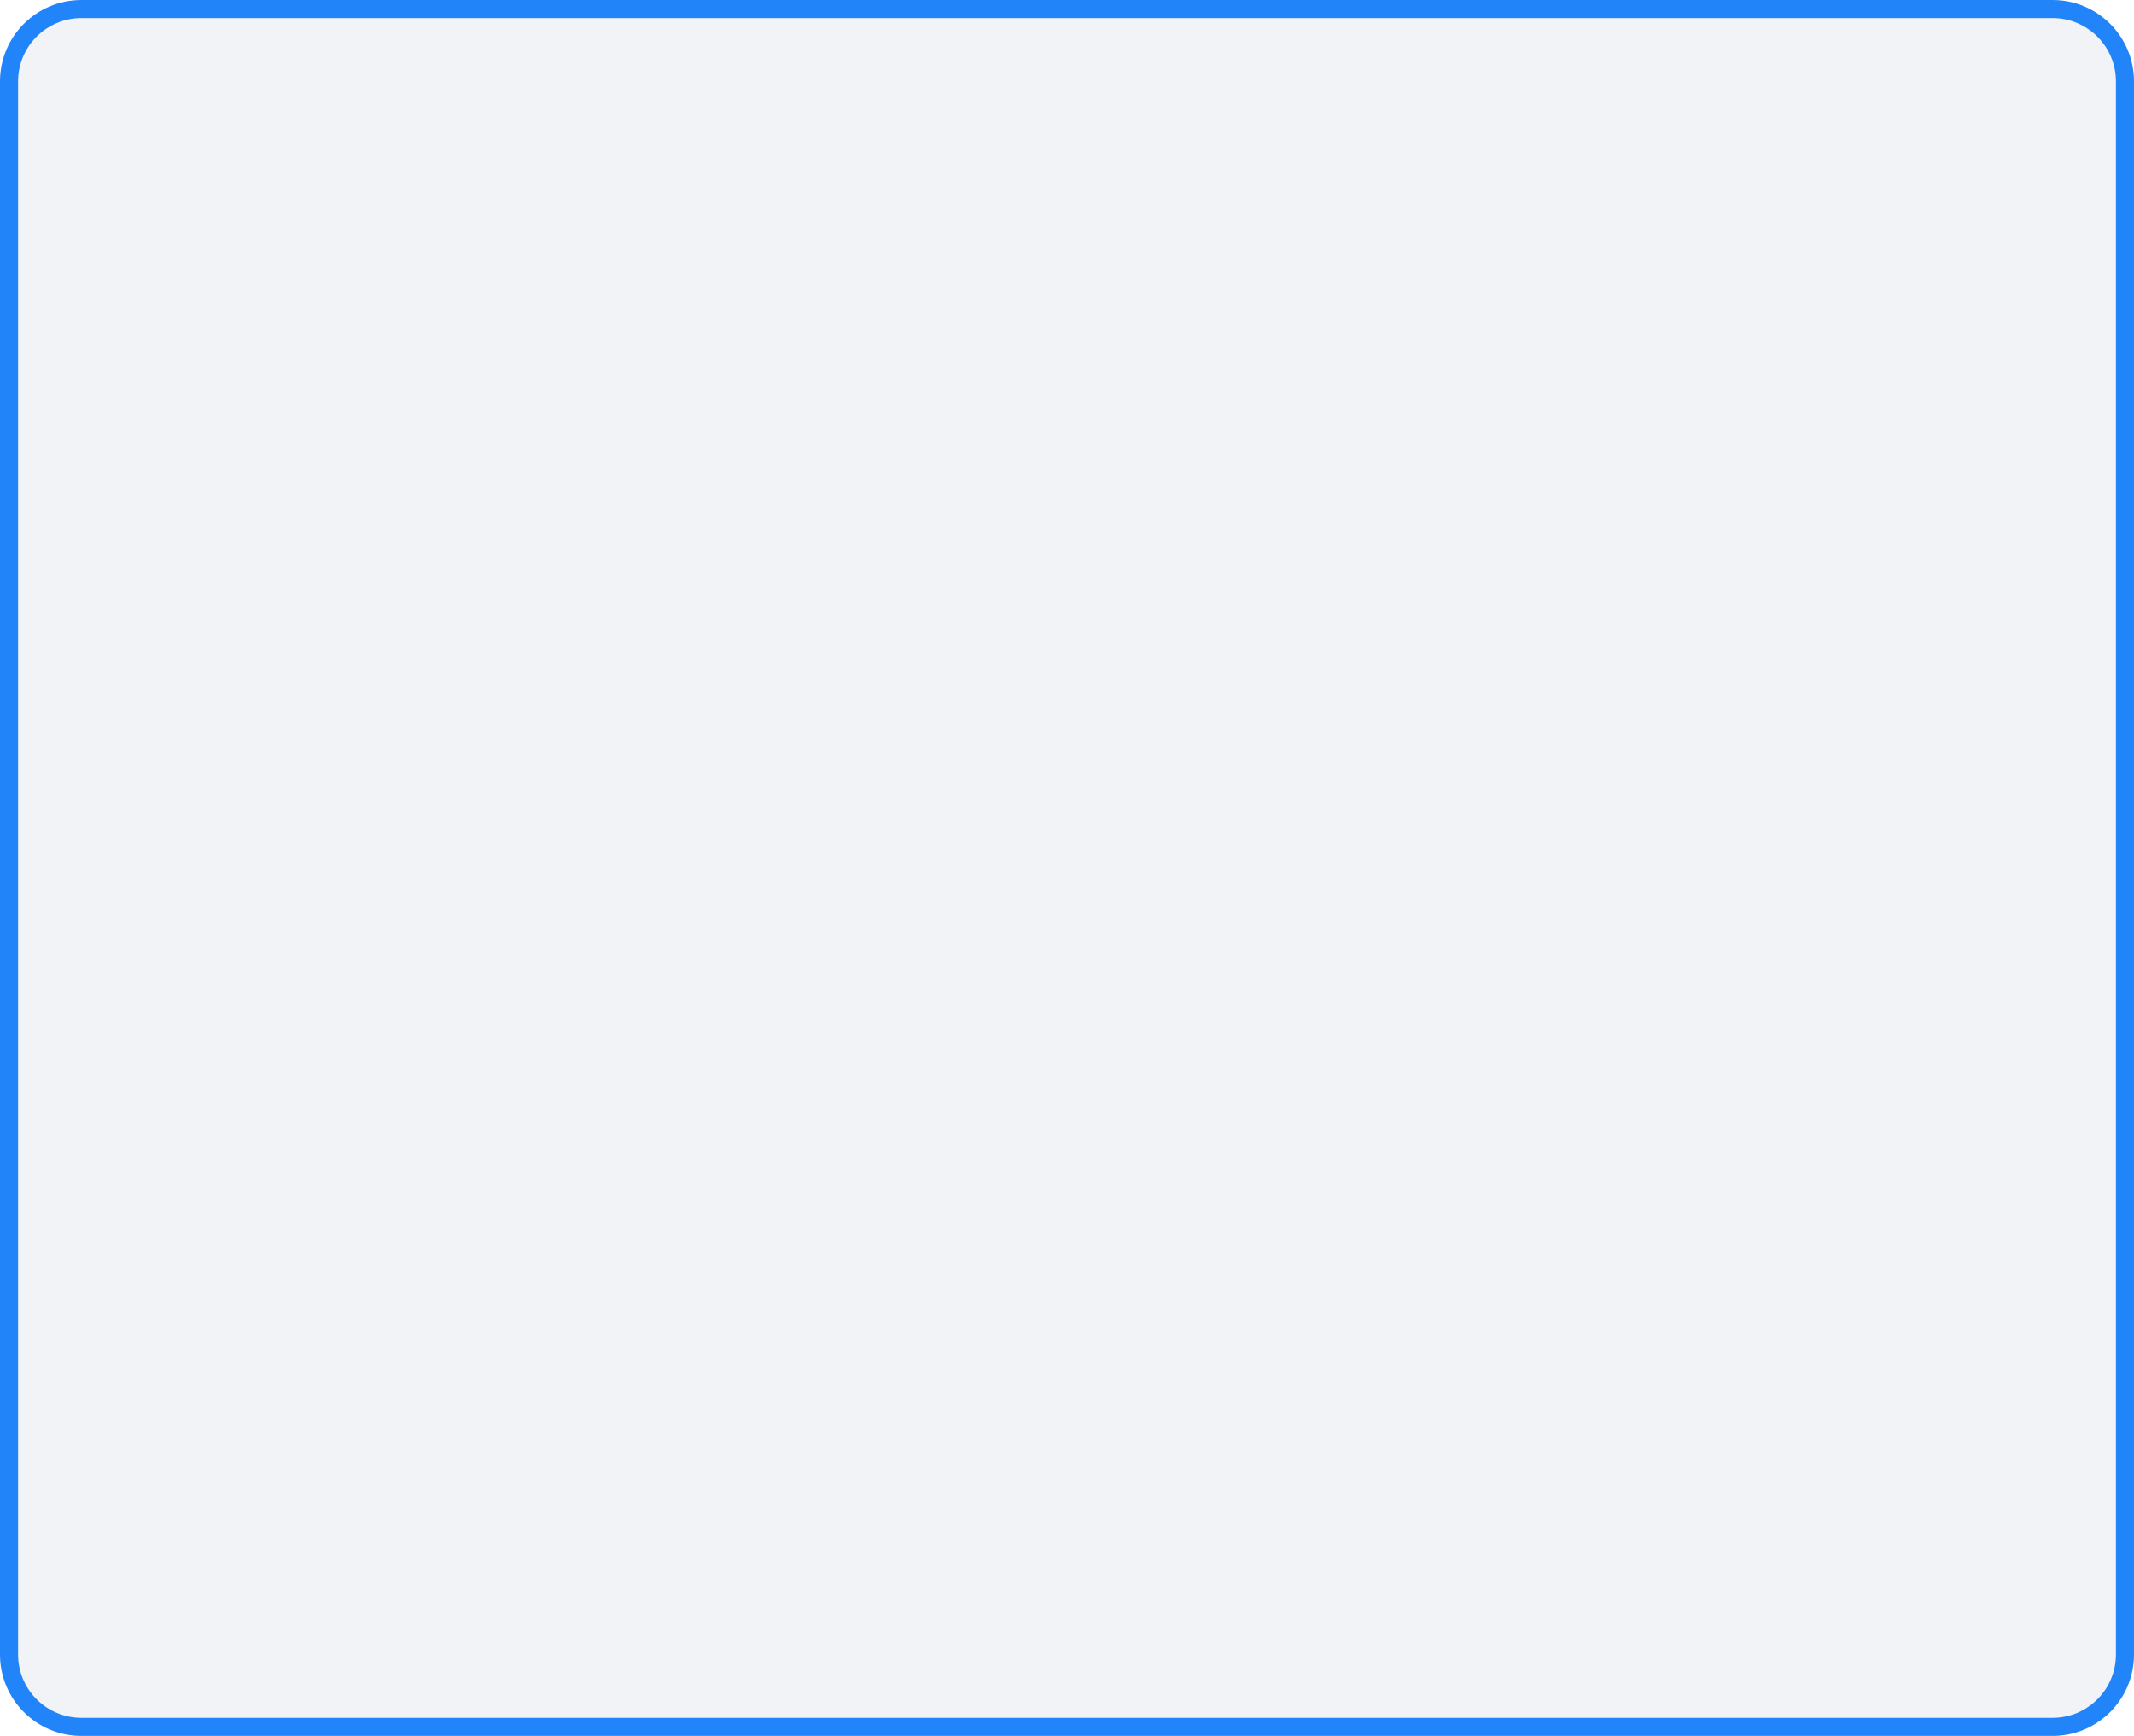
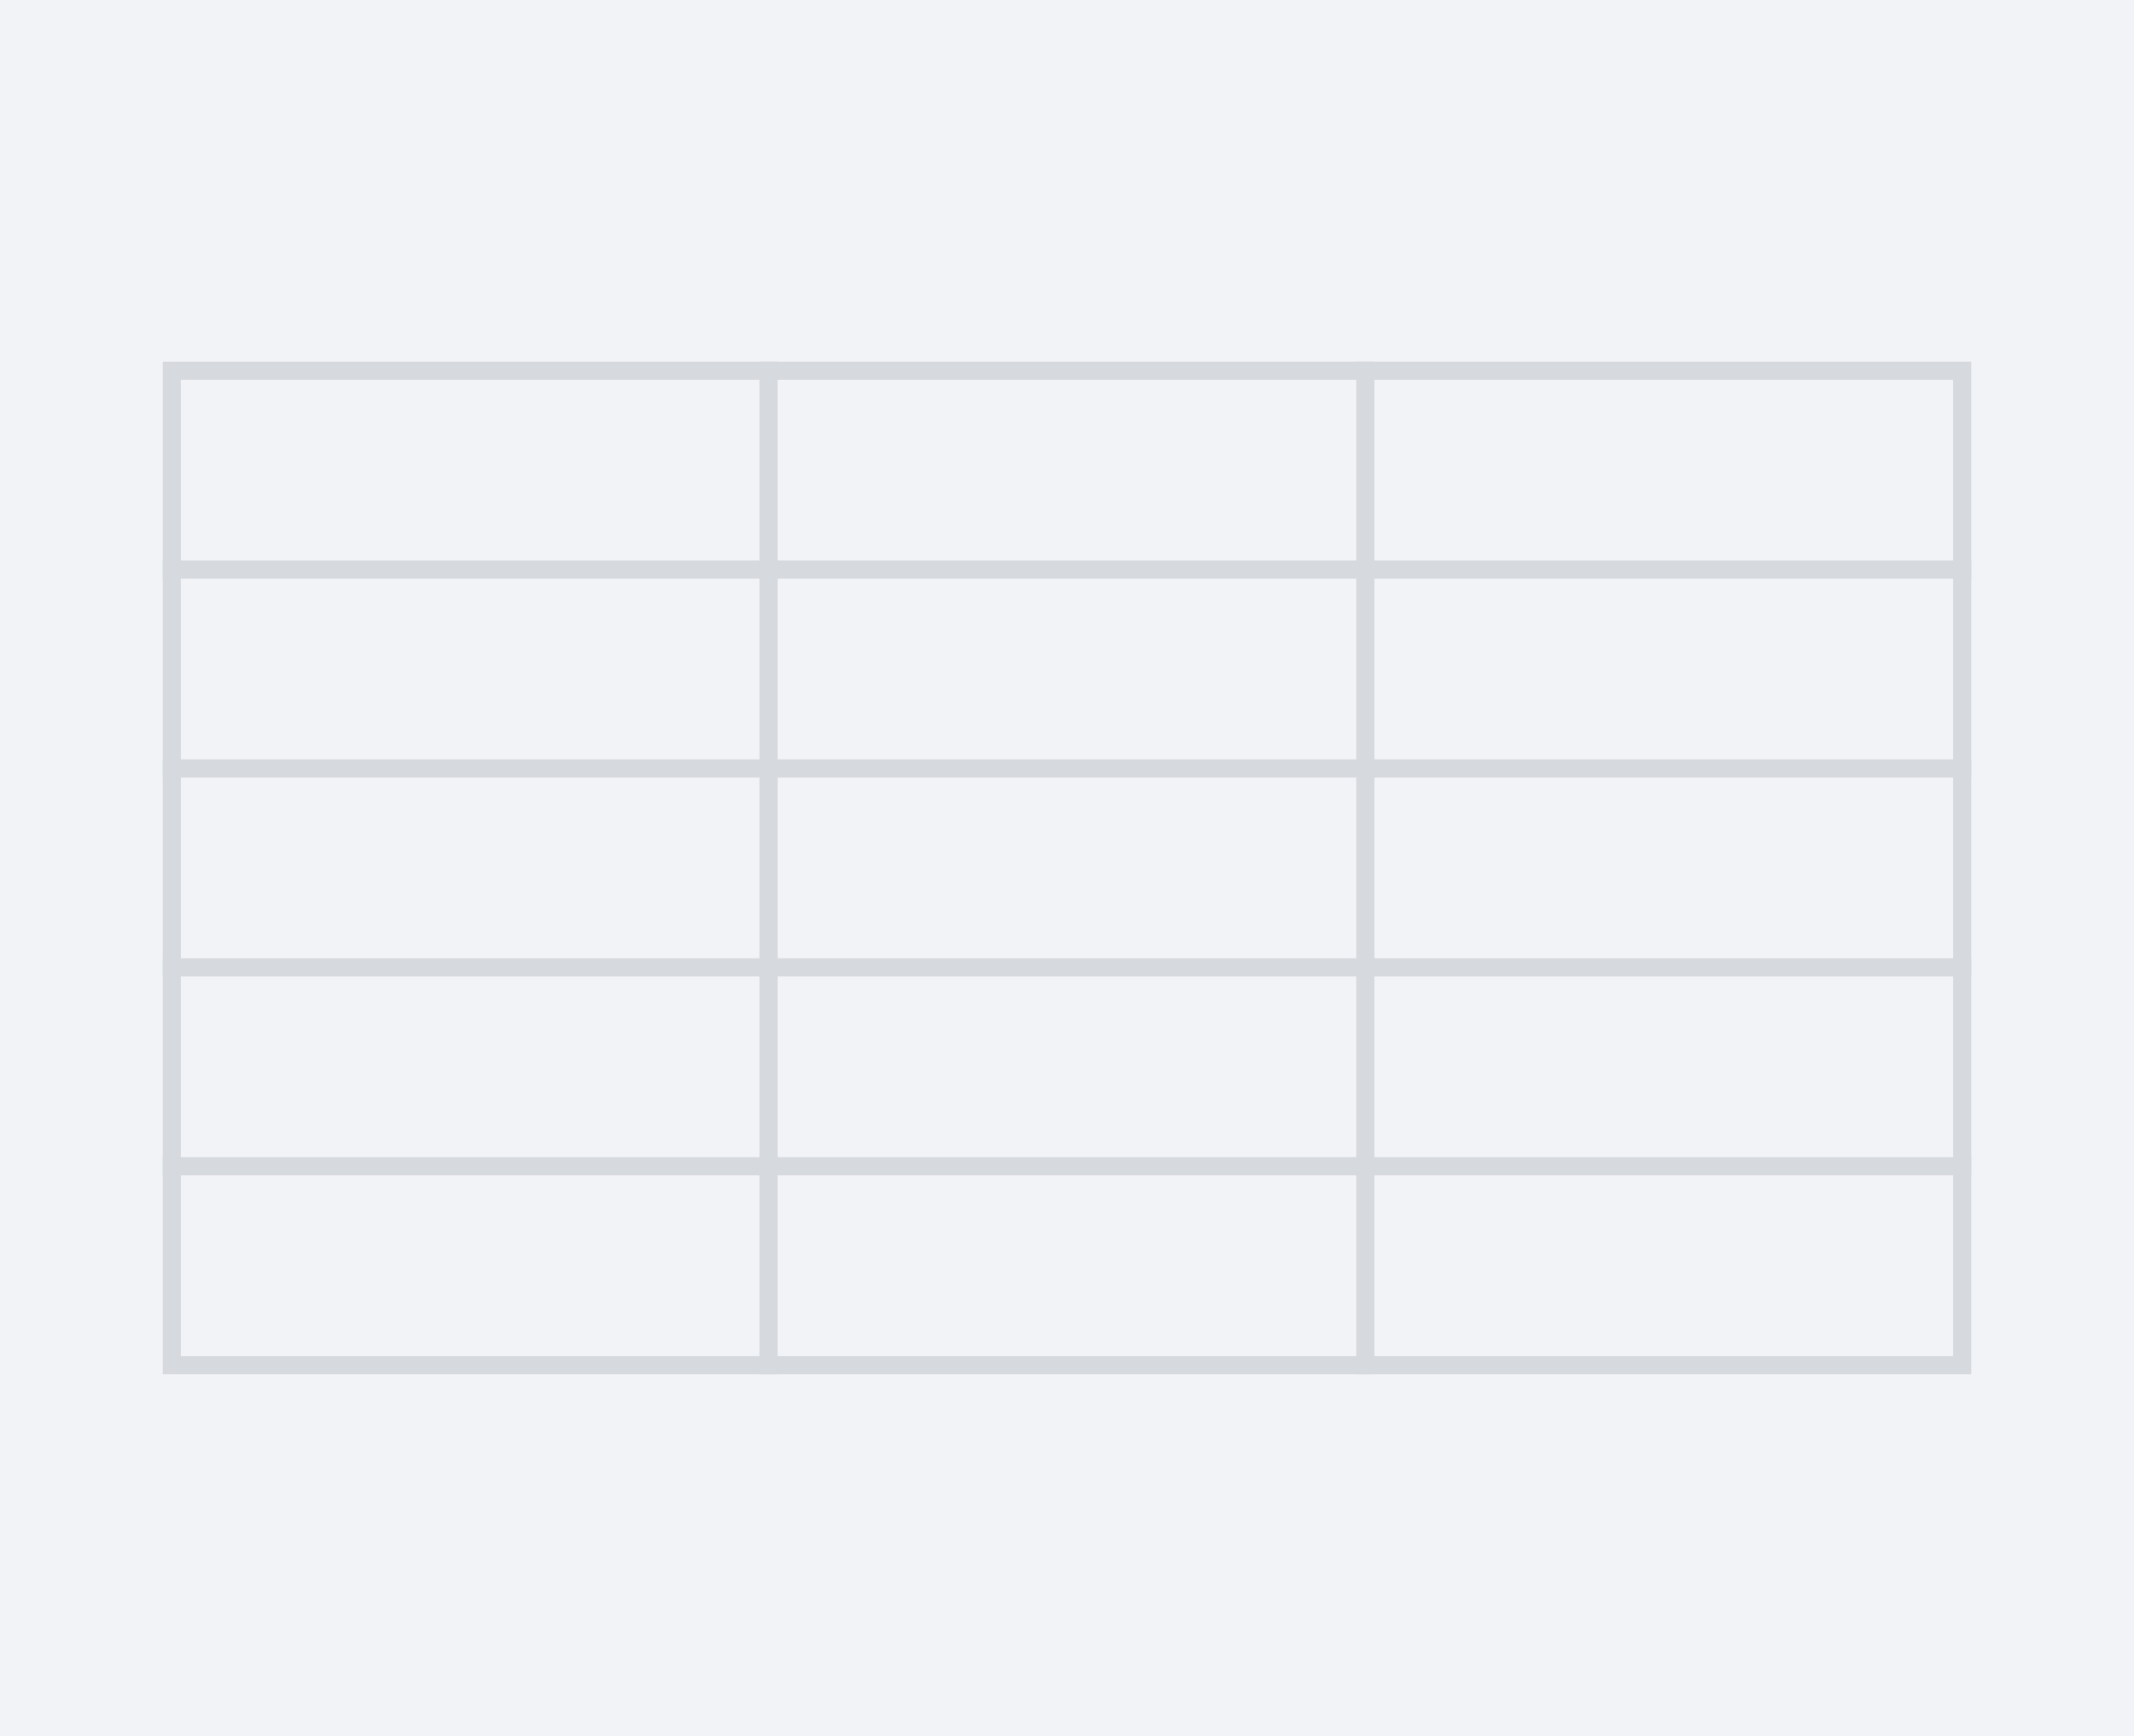
- <svg xmlns="http://www.w3.org/2000/svg" width="118" height="96">
-   <rect x="18.5" y="276.5" width="117" height="95" rx="4" transform="translate(-18 -276)" fill="#F2F3F7" stroke="#2184F9" fill-rule="evenodd" />
+ <svg xmlns="http://www.w3.org/2000/svg" width="118px" height="96px" viewBox="0 0 118 96" version="1.1">
+   <g id="Page-2" stroke="none" stroke-width="1" fill="none" fill-rule="evenodd">
+     <g id="Group-17" fill="#F2F3F7">
+       <rect id="Rectangle-Copy-58" x="0" y="0" width="118" height="96" />
+       <rect id="Rectangle-Copy-58" stroke="#D6D9DD" x="9.5" y="20.5" width="33" height="11" />
+       <rect id="Rectangle-Copy-59" stroke="#D6D9DD" x="9.5" y="31.5" width="33" height="11" />
+       <rect id="Rectangle-Copy-60" stroke="#D6D9DD" x="9.5" y="42.5" width="33" height="11" />
+       <rect id="Rectangle-Copy-72" stroke="#D6D9DD" x="9.5" y="53.5" width="33" height="11" />
+       <rect id="Rectangle-Copy-75" stroke="#D6D9DD" x="9.5" y="64.5" width="33" height="11" />
+       <rect id="Rectangle-Copy-66" stroke="#D6D9DD" x="42.5" y="20.5" width="33" height="11" />
+       <rect id="Rectangle-Copy-68" stroke="#D6D9DD" x="42.5" y="31.5" width="33" height="11" />
+       <rect id="Rectangle-Copy-70" stroke="#D6D9DD" x="42.5" y="42.5" width="33" height="11" />
+       <rect id="Rectangle-Copy-73" stroke="#D6D9DD" x="42.5" y="53.5" width="33" height="11" />
+       <rect id="Rectangle-Copy-76" stroke="#D6D9DD" x="42.5" y="64.5" width="33" height="11" />
+       <rect id="Rectangle-Copy-67" stroke="#D6D9DD" x="75.5" y="20.5" width="33" height="11" />
+       <rect id="Rectangle-Copy-69" stroke="#D6D9DD" x="75.5" y="31.5" width="33" height="11" />
+       <rect id="Rectangle-Copy-71" stroke="#D6D9DD" x="75.5" y="42.5" width="33" height="11" />
+       <rect id="Rectangle-Copy-74" stroke="#D6D9DD" x="75.5" y="53.5" width="33" height="11" />
+       <rect id="Rectangle-Copy-77" stroke="#D6D9DD" x="75.5" y="64.5" width="33" height="11" />
+     </g>
+   </g>
</svg>
